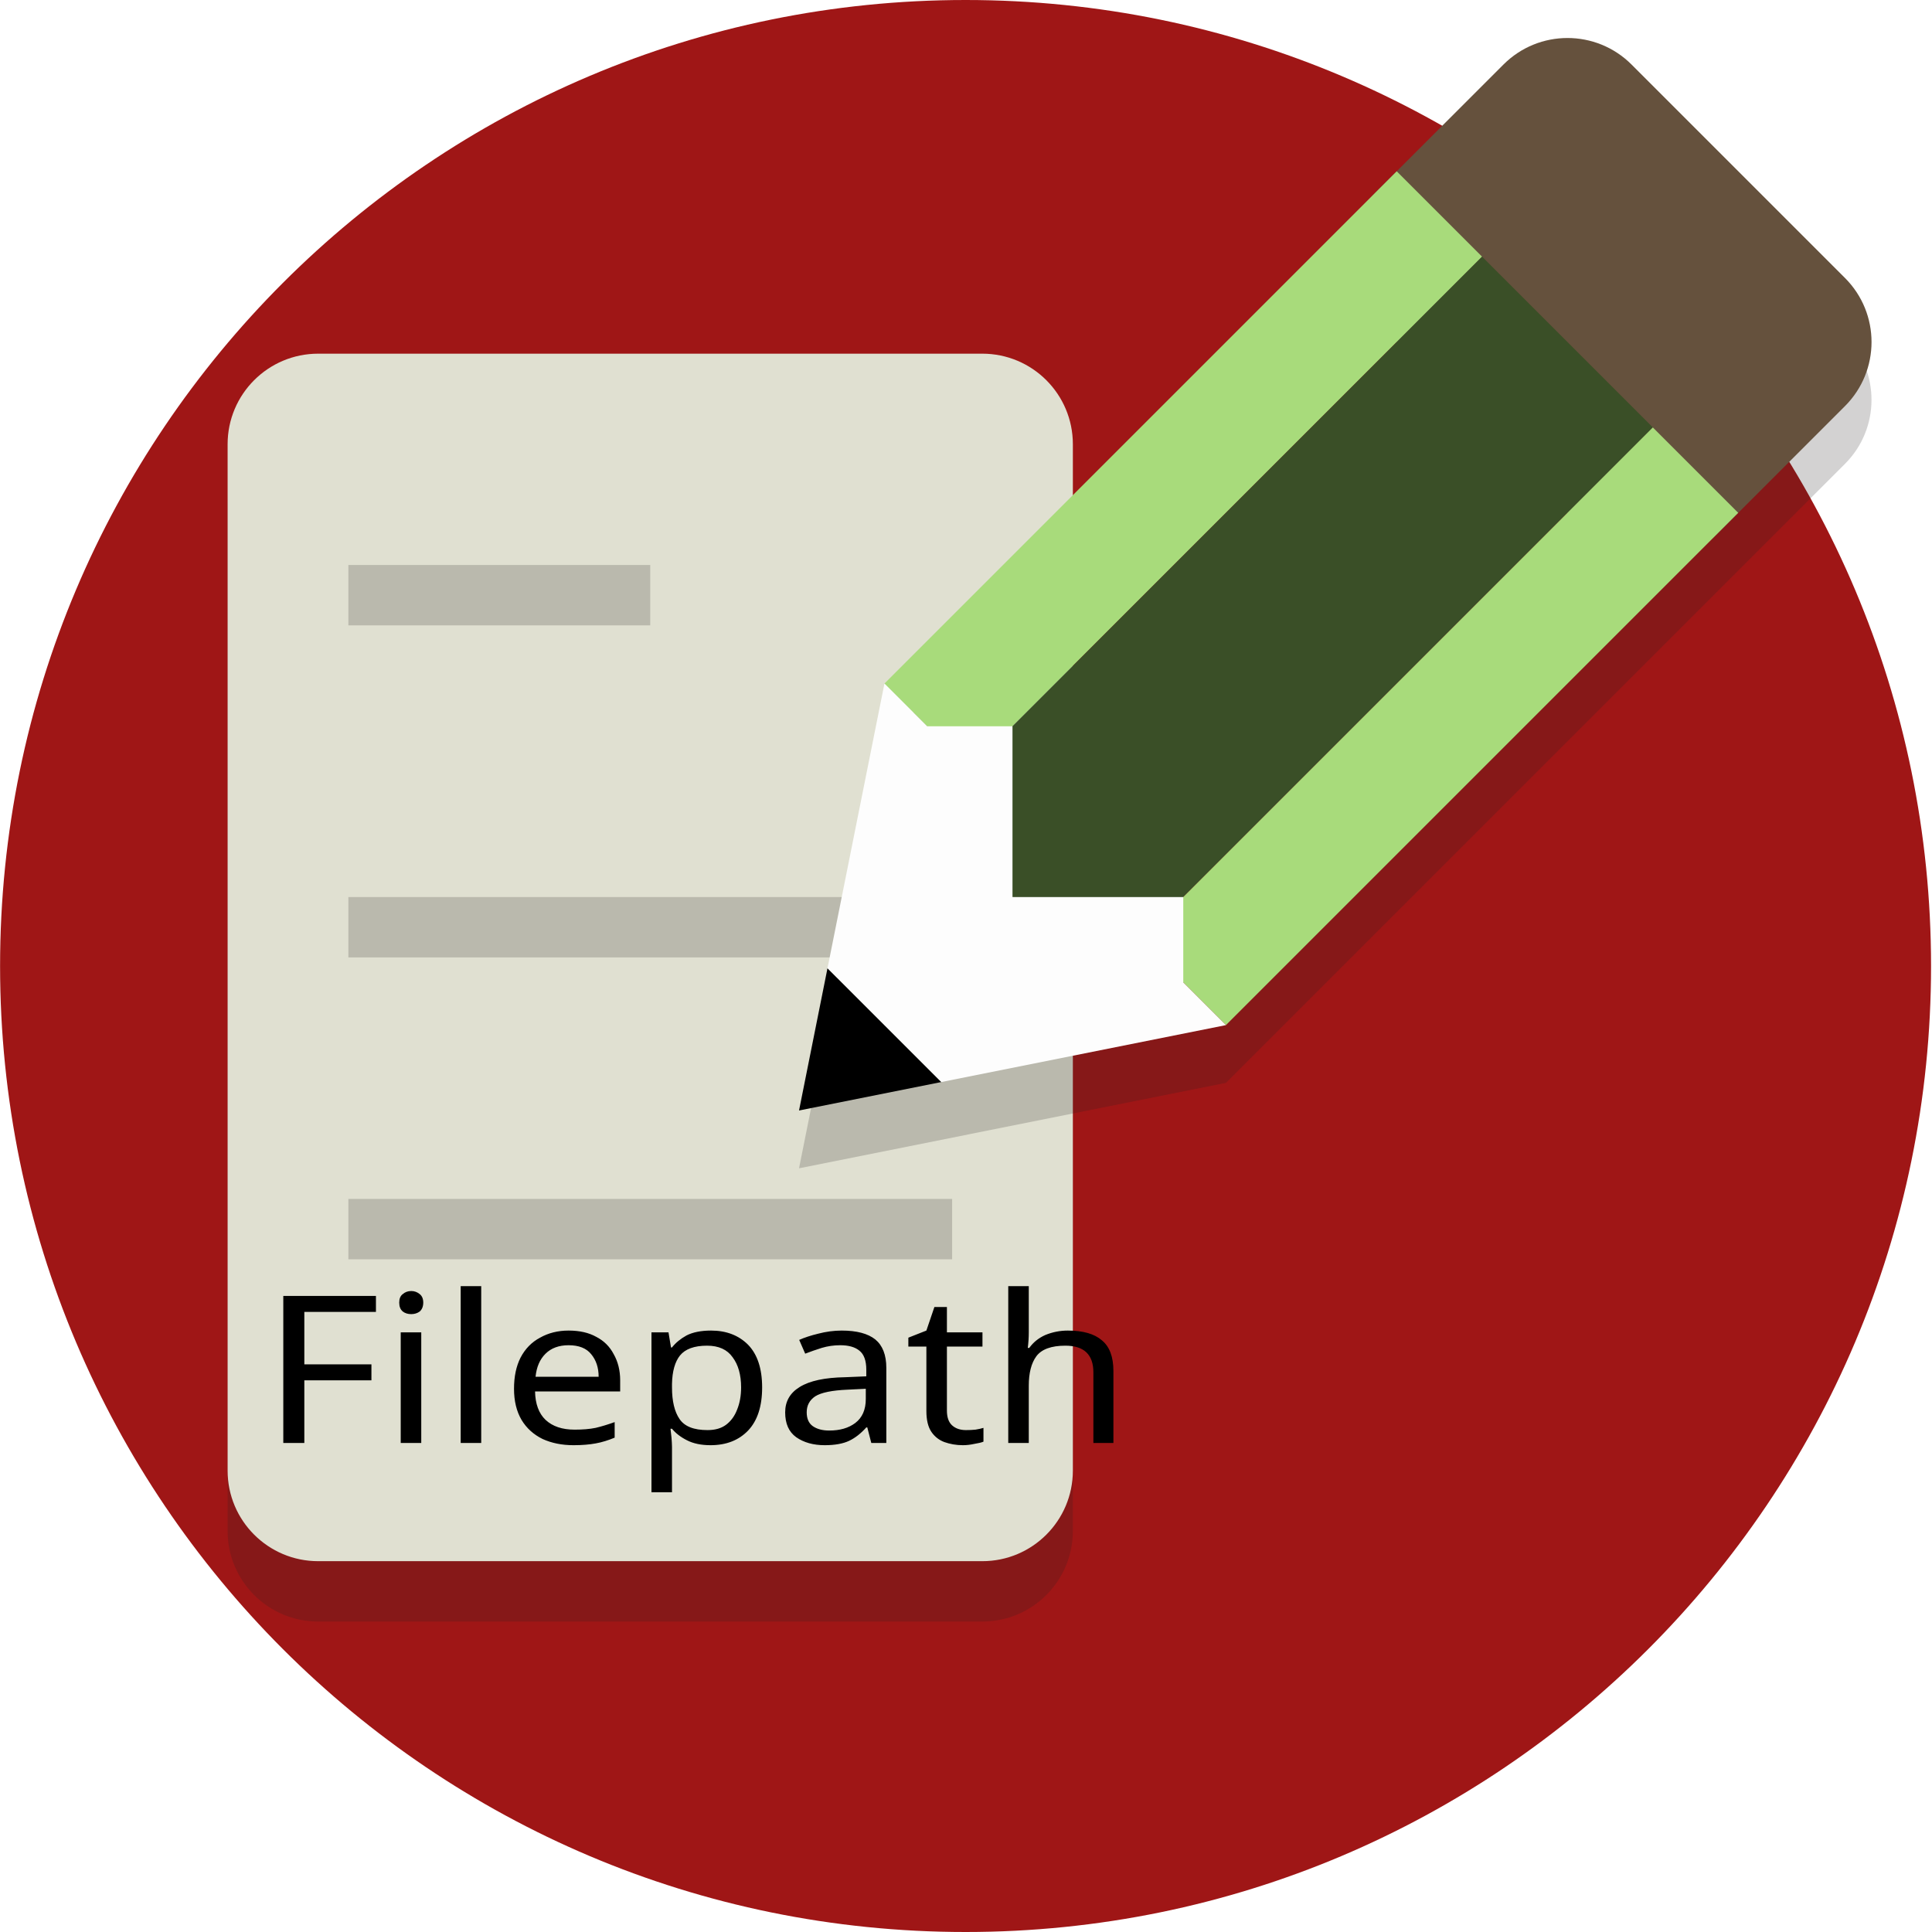
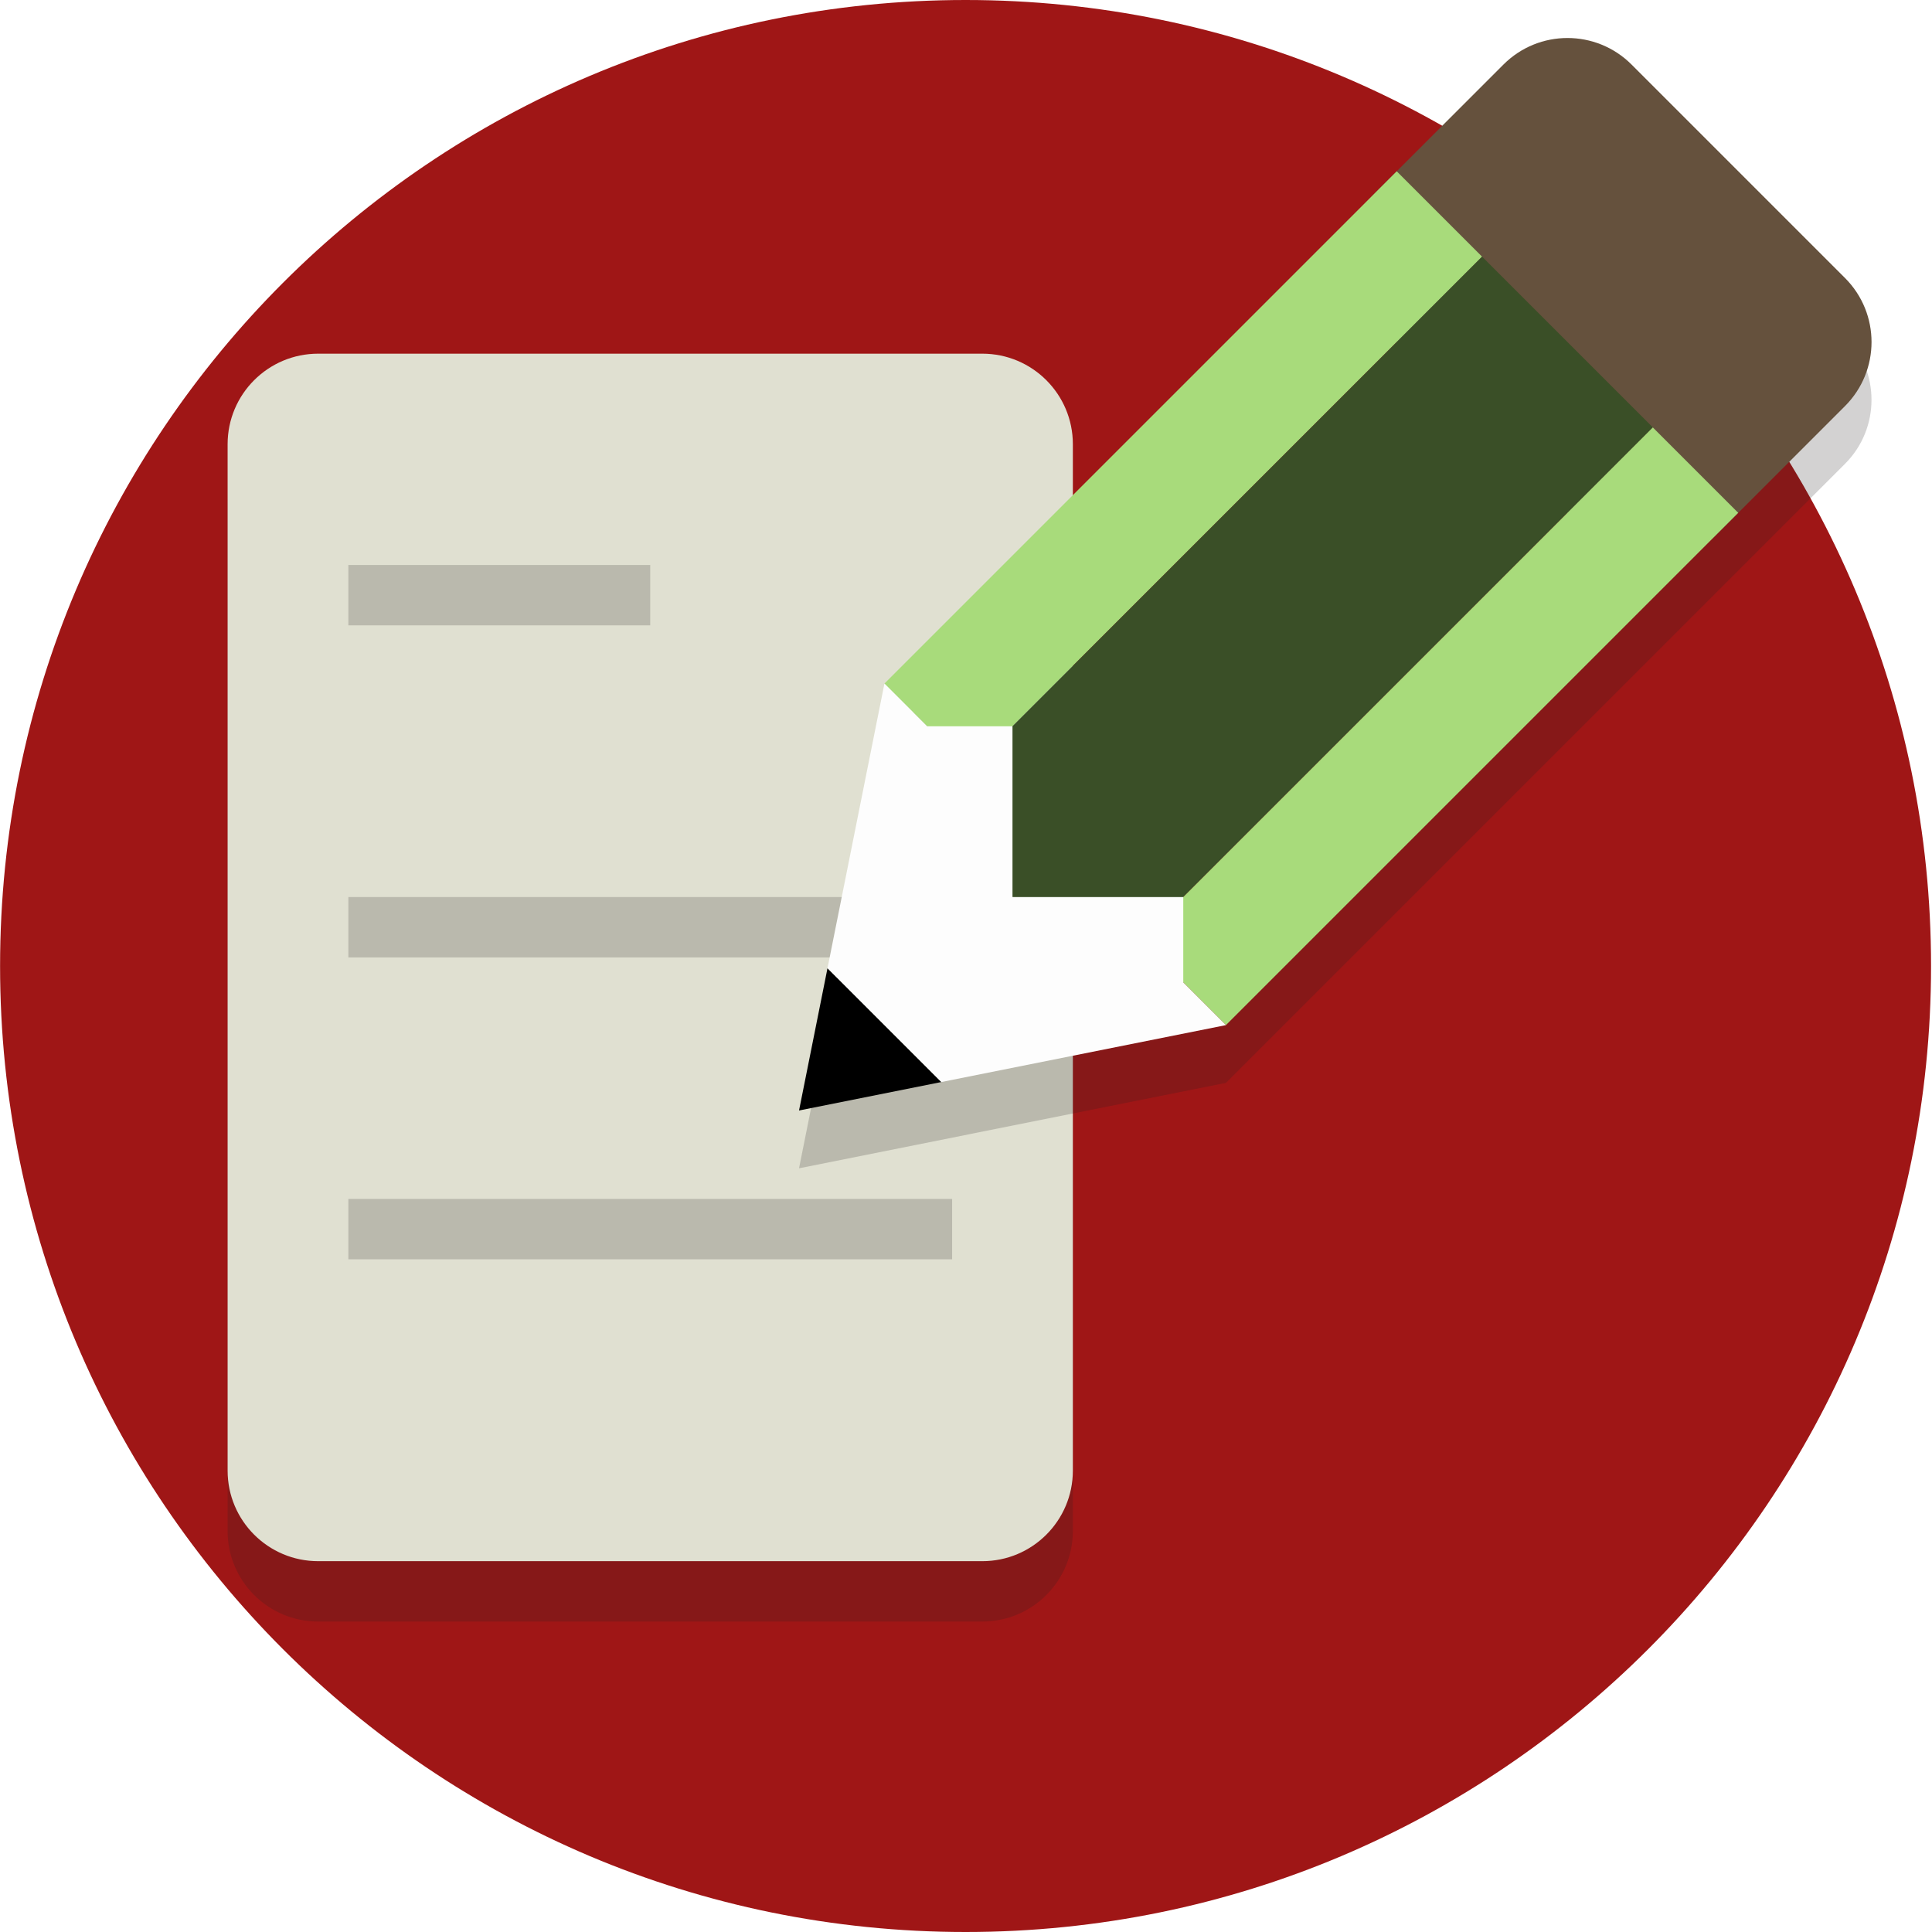
<svg xmlns="http://www.w3.org/2000/svg" enable-background="new 0 0 64 64" height="64px" version="1.1" viewBox="0 0 64 64" width="64px" xml:space="preserve" id="svg74">
  <defs id="defs78" />
  <g id="g4" style="fill:#9f1616;fill-opacity:1" transform="matrix(0.9994703,0,0,1,0.1694031,0)">
    <circle style="fill:#9f1616;fill-opacity:1" id="circle2" r="32" cy="32" cx="31.833" />
  </g>
  <g id="Layer_2" />
  <g id="g14" transform="translate(-4.46001,-0.284109)">
    <g id="g8" style="opacity:0.2">
      <path d="M 28,23 V 14 H 15 c -1.657,0 -3,1.343 -3,3 v 34 c 0,1.657 1.343,3 3,3 h 22 c 1.657,0 3,-1.343 3,-3 V 26 h -9 c -1.657,0 -3,-1.343 -3,-3 z" id="path6" style="fill:#231f20" />
    </g>
    <g id="g12">
      <path d="M 37,12 H 28 15 c -1.657,0 -3,1.343 -3,3 v 25 9 c 0,1.657 1.343,3 3,3 h 9 13 c 1.657,0 3,-1.343 3,-3 V 24 15 c 0,-1.657 -1.343,-3 -3,-3 z" id="path10" style="fill:#e0e0d1" />
    </g>
  </g>
  <g id="g18" style="opacity:0.2" transform="translate(-4.46001,-0.284109)">
    <rect height="2" width="10" x="16" y="19" id="rect16" style="fill:#231f20" />
  </g>
  <g id="g26" style="opacity:0.2" transform="translate(-4.46001,-0.284109)">
    <rect height="2" width="20" x="16" y="30" id="rect24" style="fill:#231f20" />
  </g>
  <g id="g34" style="opacity:0.2" transform="translate(-4.46001,-0.284109)">
    <rect height="2" width="20" x="16" y="40" id="rect32" style="fill:#231f20" />
  </g>
-   <text xml:space="preserve" style="font-style:normal;font-variant:normal;font-weight:normal;font-stretch:condensed;font-size:7.243px;line-height:125%;font-family:Impact;-inkscape-font-specification:'Impact, Condensed';font-variant-ligatures:normal;font-variant-caps:normal;font-variant-numeric:normal;font-feature-settings:normal;text-align:start;letter-spacing:0px;word-spacing:0px;writing-mode:lr-tb;text-anchor:start;fill:#000000;fill-opacity:1;stroke:none;stroke-width:0.543px;stroke-linecap:butt;stroke-linejoin:miter;stroke-opacity:1" x="8.136" y="50.748" id="text4693" transform="scale(1.061625,0.9419525)">
-     <tspan id="tspan4691" x="8.136" y="50.748" style="stroke-width:0.543px">Filepath</tspan>
-   </text>
  <g id="g4672" transform="translate(29.81118,-77.90721)">
    <g transform="translate(-23.81519,67.1671)" id="g44" style="opacity:0.2">
      <path d="M 55.121,21.864 48.05,14.793 c -1.172,-1.172 -3.071,-1.172 -4.243,0 l -3.536,3.536 -0.707,0.707 -16.262,16.263 -1.886,9.428 -0.943,4.714 4.714,-0.943 9.428,-1.886 16.263,-16.263 0.707,-0.707 3.536,-3.536 c 1.172,-1.171 1.172,-3.07 0,-4.242 z" id="path42" style="fill:#231f20" />
    </g>
    <g style="fill:#65513d;fill-opacity:1" transform="translate(-23.81519,67.1671)" id="g48">
      <path d="m 50.879,28.435 c -1.172,1.172 -3.071,1.172 -4.243,0 l -7.071,-7.071 c -1.172,-1.172 -1.172,-3.071 0,-4.243 l 4.243,-4.243 c 1.172,-1.172 3.071,-1.172 4.243,0 l 7.071,7.071 c 1.172,1.172 1.172,3.071 0,4.243 z" id="path46" style="fill:#65513d;fill-opacity:1" />
    </g>
    <g style="fill:#a8db7b;fill-opacity:1" transform="translate(-23.81519,67.1671)" id="g52">
      <rect height="4" transform="matrix(0.7071,-0.7071,0.7071,0.7071,-8.8823,31.1838)" width="24" x="21.201" y="24.314" id="rect50" style="fill:#a8db7b;fill-opacity:1" />
    </g>
    <g style="fill:#3a4f27;fill-opacity:1" transform="translate(-23.81519,67.1671)" id="g56">
      <rect height="8" transform="matrix(0.7071,-0.7071,0.7071,0.7071,-11.3467,35.1335)" width="26" x="23.737" y="27.263" id="rect54" style="fill:#3a4f27;fill-opacity:1" />
    </g>
    <g style="fill:#a8db7b;fill-opacity:1" transform="translate(-23.81519,67.1671)" id="g60">
      <rect height="4" transform="matrix(0.7071,-0.7071,0.7071,0.7071,-12.397,39.669)" width="24" x="29.686" y="32.799" id="rect58" style="fill:#a8db7b;fill-opacity:1" />
    </g>
    <g style="fill:#000000;fill-opacity:1" transform="translate(-23.81519,67.1671)" id="g64">
      <polygon style="fill:#000000;fill-opacity:1" id="polygon62" points="21.416,42.813 20.473,47.527 25.187,46.584 " />
    </g>
    <g style="fill:#fdfdfd;fill-opacity:1" transform="translate(-23.81519,67.1671)" id="g68">
      <polygon style="fill:#fdfdfd;fill-opacity:1" id="polygon66" points="24.716,34.799 23.302,33.385 21.416,42.813 25.187,46.584 34.615,44.698 33.201,43.284 33.201,40.456 27.544,40.456 27.544,34.799 " />
    </g>
  </g>
</svg>
